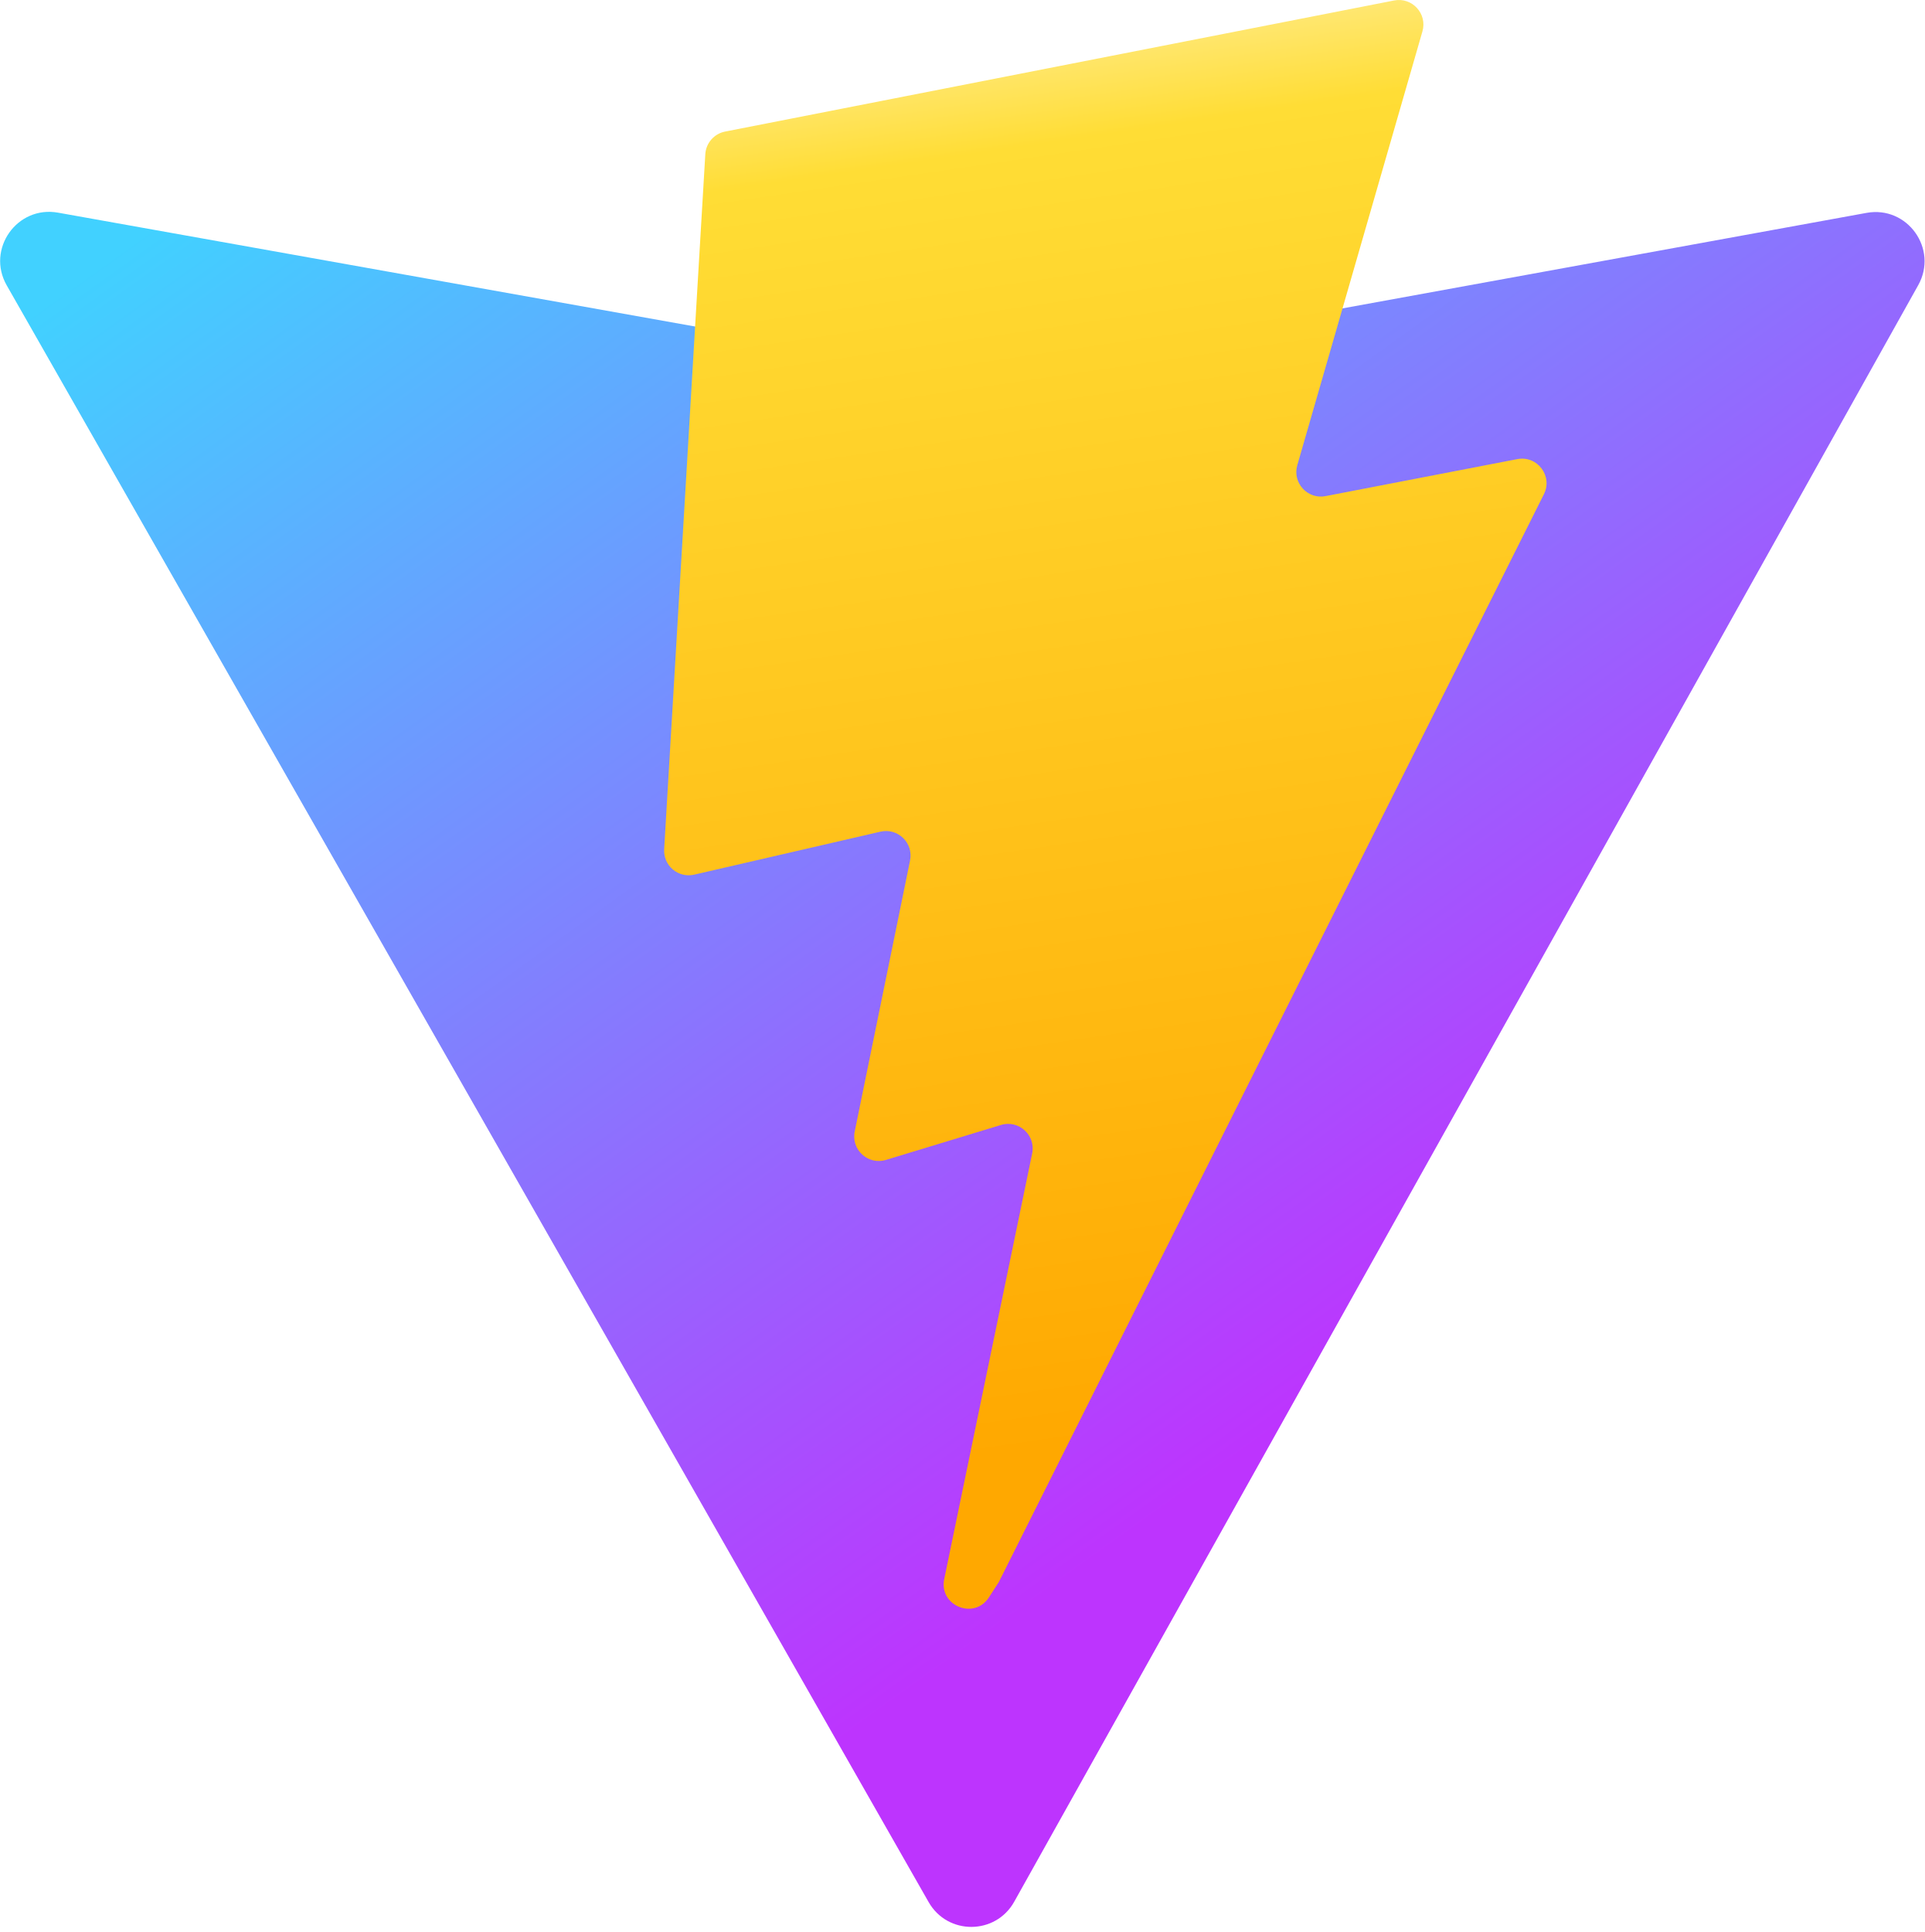
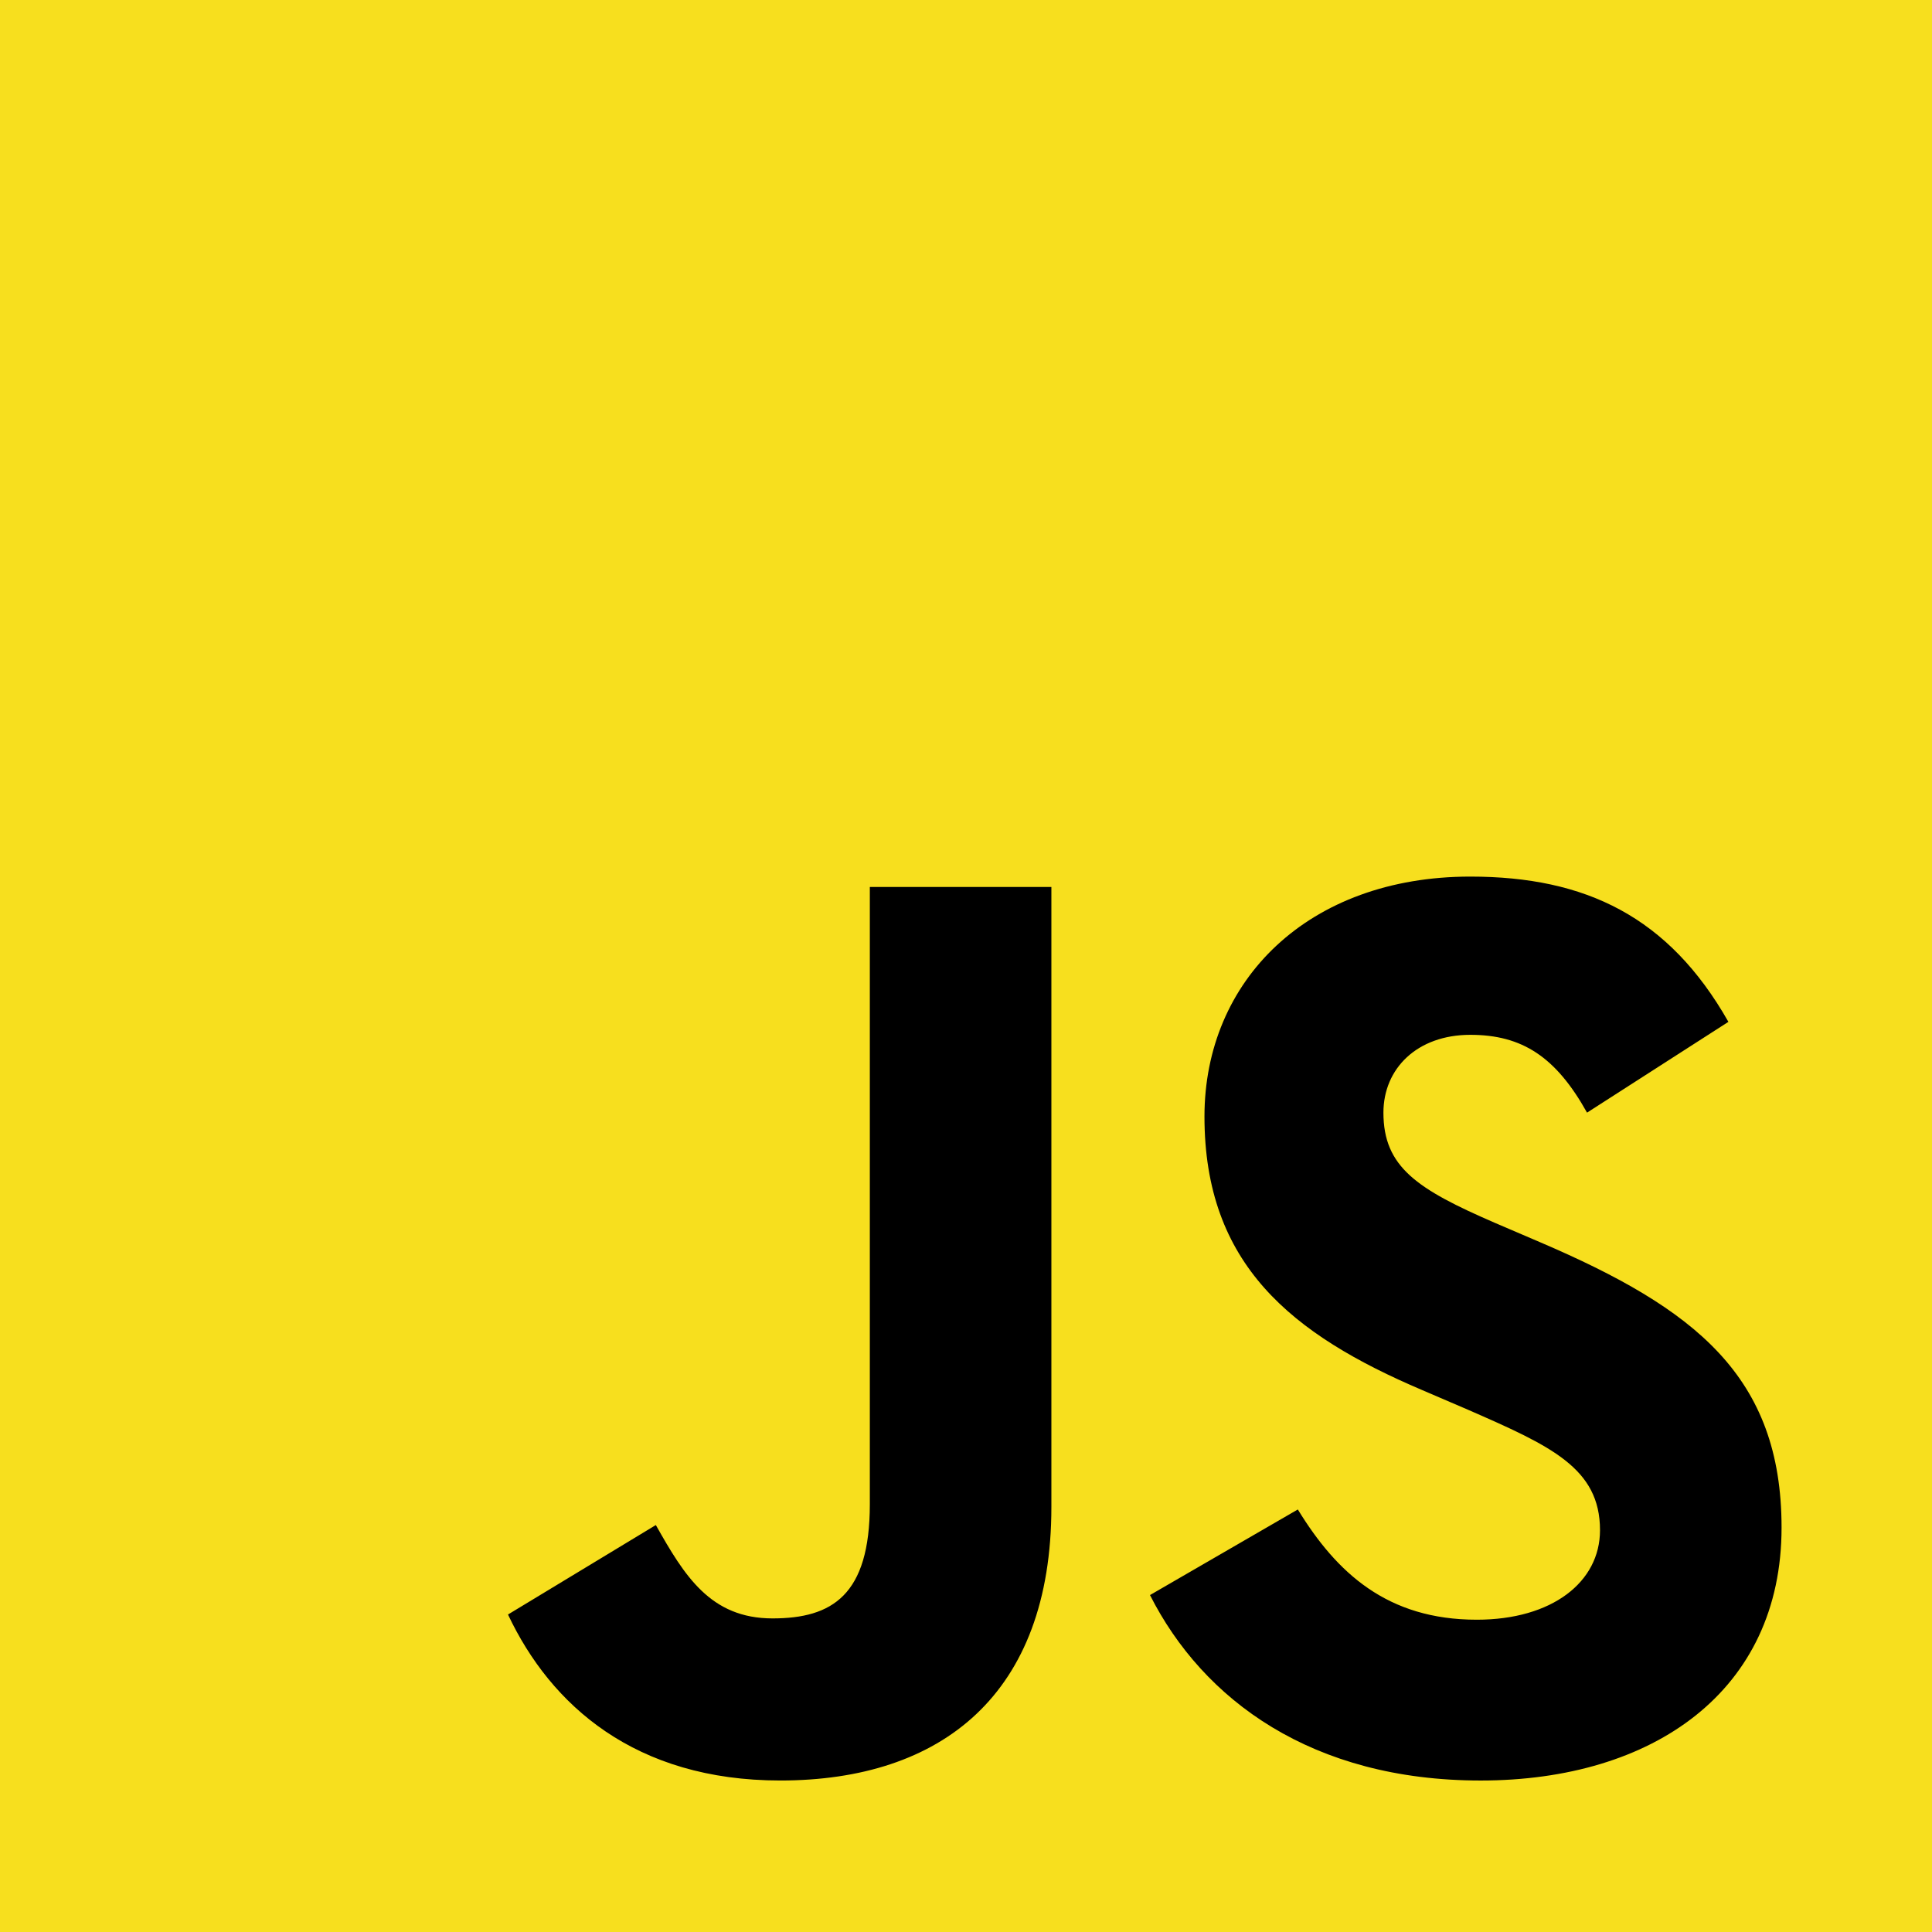
- <svg xmlns="http://www.w3.org/2000/svg" aria-hidden="true" role="img" class="iconify iconify--logos" width="31.88" height="32" preserveAspectRatio="xMidYMid meet" viewBox="0 0 256 257">
-   <defs>
-     <linearGradient id="IconifyId1813088fe1fbc01fb466" x1="-.828%" x2="57.636%" y1="7.652%" y2="78.411%">
-       <stop offset="0%" stop-color="#41D1FF" />
-       <stop offset="100%" stop-color="#BD34FE" />
-     </linearGradient>
-     <linearGradient id="IconifyId1813088fe1fbc01fb467" x1="43.376%" x2="50.316%" y1="2.242%" y2="89.03%">
-       <stop offset="0%" stop-color="#FFEA83" />
-       <stop offset="8.333%" stop-color="#FFDD35" />
-       <stop offset="100%" stop-color="#FFA800" />
-     </linearGradient>
-   </defs>
-   <path fill="url(#IconifyId1813088fe1fbc01fb466)" d="M255.153 37.938L134.897 252.976c-2.483 4.44-8.862 4.466-11.382.048L.875 37.958c-2.746-4.814 1.371-10.646 6.827-9.67l120.385 21.517a6.537 6.537 0 0 0 2.322-.004l117.867-21.483c5.438-.991 9.574 4.796 6.877 9.62Z" />
-   <path fill="url(#IconifyId1813088fe1fbc01fb467)" d="M185.432.063L96.44 17.501a3.268 3.268 0 0 0-2.634 3.014l-5.474 92.456a3.268 3.268 0 0 0 3.997 3.378l24.777-5.718c2.318-.535 4.413 1.507 3.936 3.838l-7.361 36.047c-.495 2.426 1.782 4.5 4.151 3.78l15.304-4.649c2.372-.72 4.652 1.36 4.15 3.788l-11.698 56.621c-.732 3.542 3.979 5.473 5.943 2.437l1.313-2.028l72.516-144.72c1.215-2.423-.88-5.186-3.54-4.672l-25.505 4.922c-2.396.462-4.435-1.77-3.759-4.114l16.646-57.705c.677-2.35-1.37-4.583-3.769-4.113Z" />
+ <svg xmlns="http://www.w3.org/2000/svg" aria-hidden="true" role="img" class="iconify iconify--logos" width="32" height="32" preserveAspectRatio="xMidYMid meet" viewBox="0 0 256 256">
+   <path fill="#F7DF1E" d="M0 0h256v256H0V0Z" />
+   <path d="m67.312 213.932l19.59-11.856c3.78 6.701 7.218 12.371 15.465 12.371c7.905 0 12.89-3.092 12.89-15.12v-81.798h24.057v82.138c0 24.917-14.606 36.259-35.916 36.259c-19.245 0-30.416-9.967-36.087-21.996m85.07-2.576l19.588-11.341c5.157 8.421 11.859 14.607 23.715 14.607c9.969 0 16.325-4.984 16.325-11.858c0-8.248-6.53-11.17-17.528-15.98l-6.013-2.58c-17.357-7.387-28.87-16.667-28.87-36.257c0-18.044 13.747-31.792 35.228-31.792c15.294 0 26.292 5.328 34.196 19.247l-18.732 12.03c-4.125-7.389-8.591-10.31-15.465-10.31c-7.046 0-11.514 4.468-11.514 10.31c0 7.217 4.468 10.14 14.778 14.608l6.014 2.577c20.45 8.765 31.963 17.7 31.963 37.804c0 21.654-17.012 33.51-39.867 33.51c-22.339 0-36.774-10.654-43.819-24.574" />
</svg>
